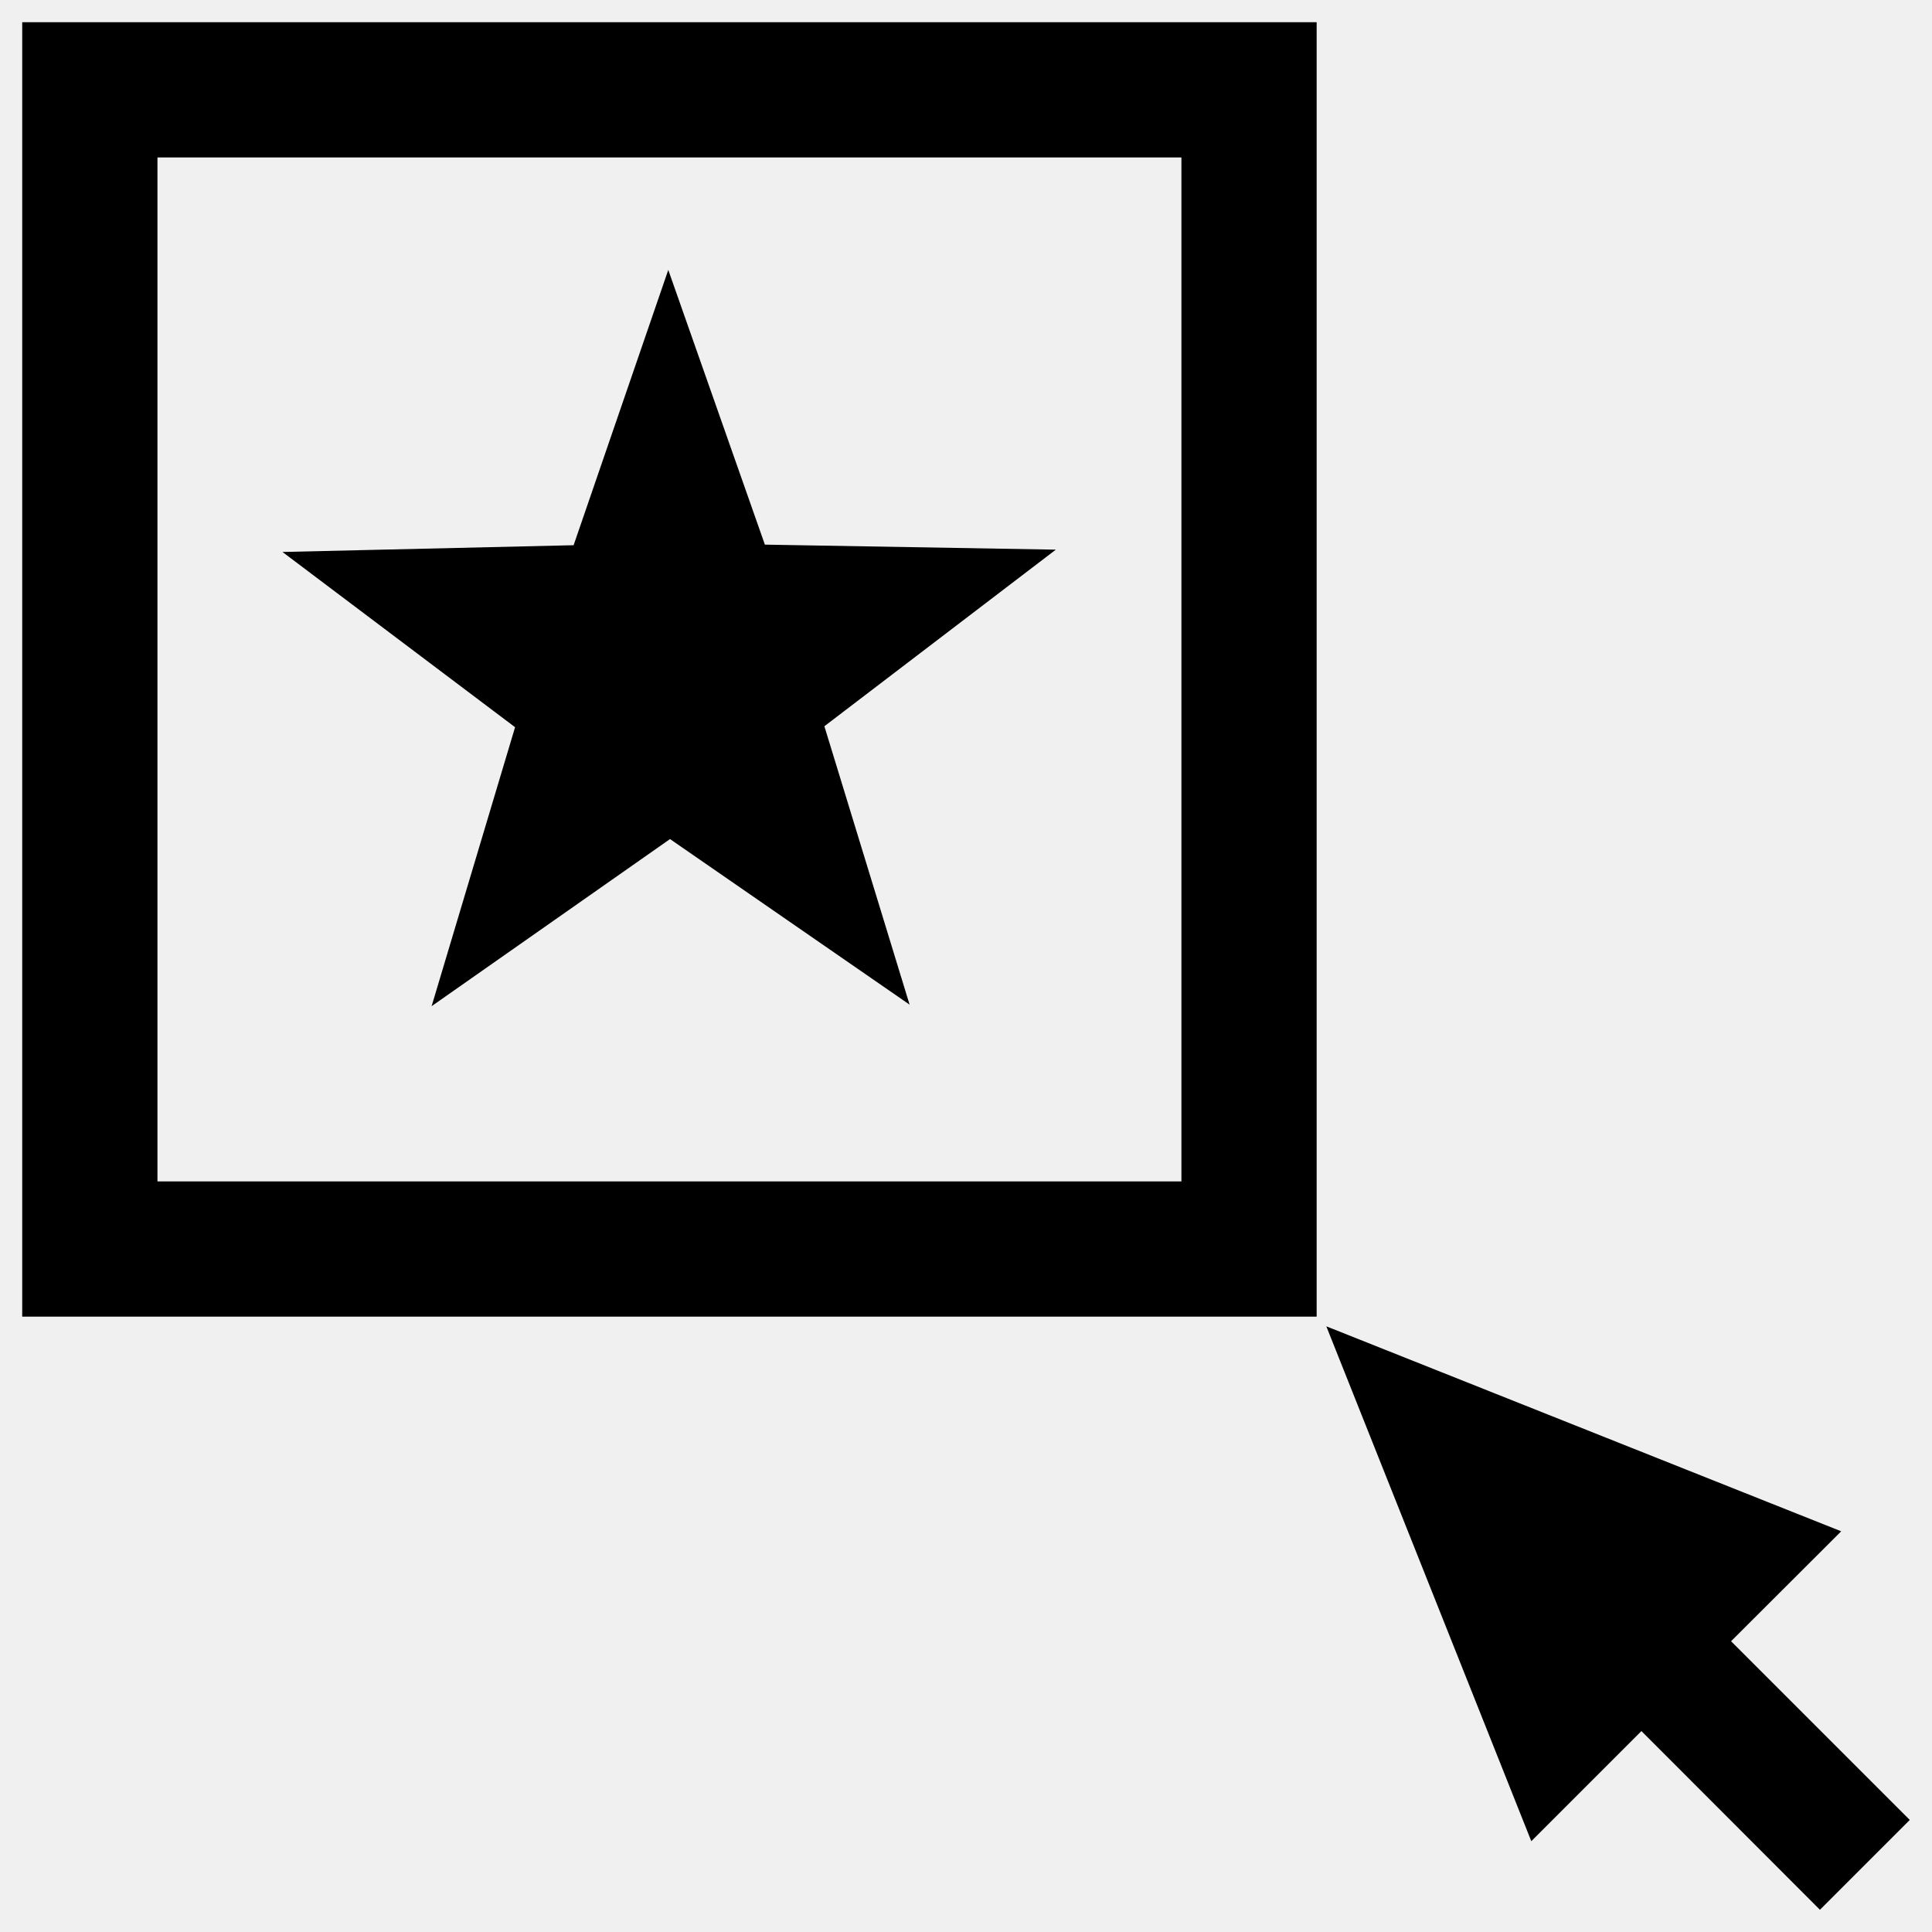
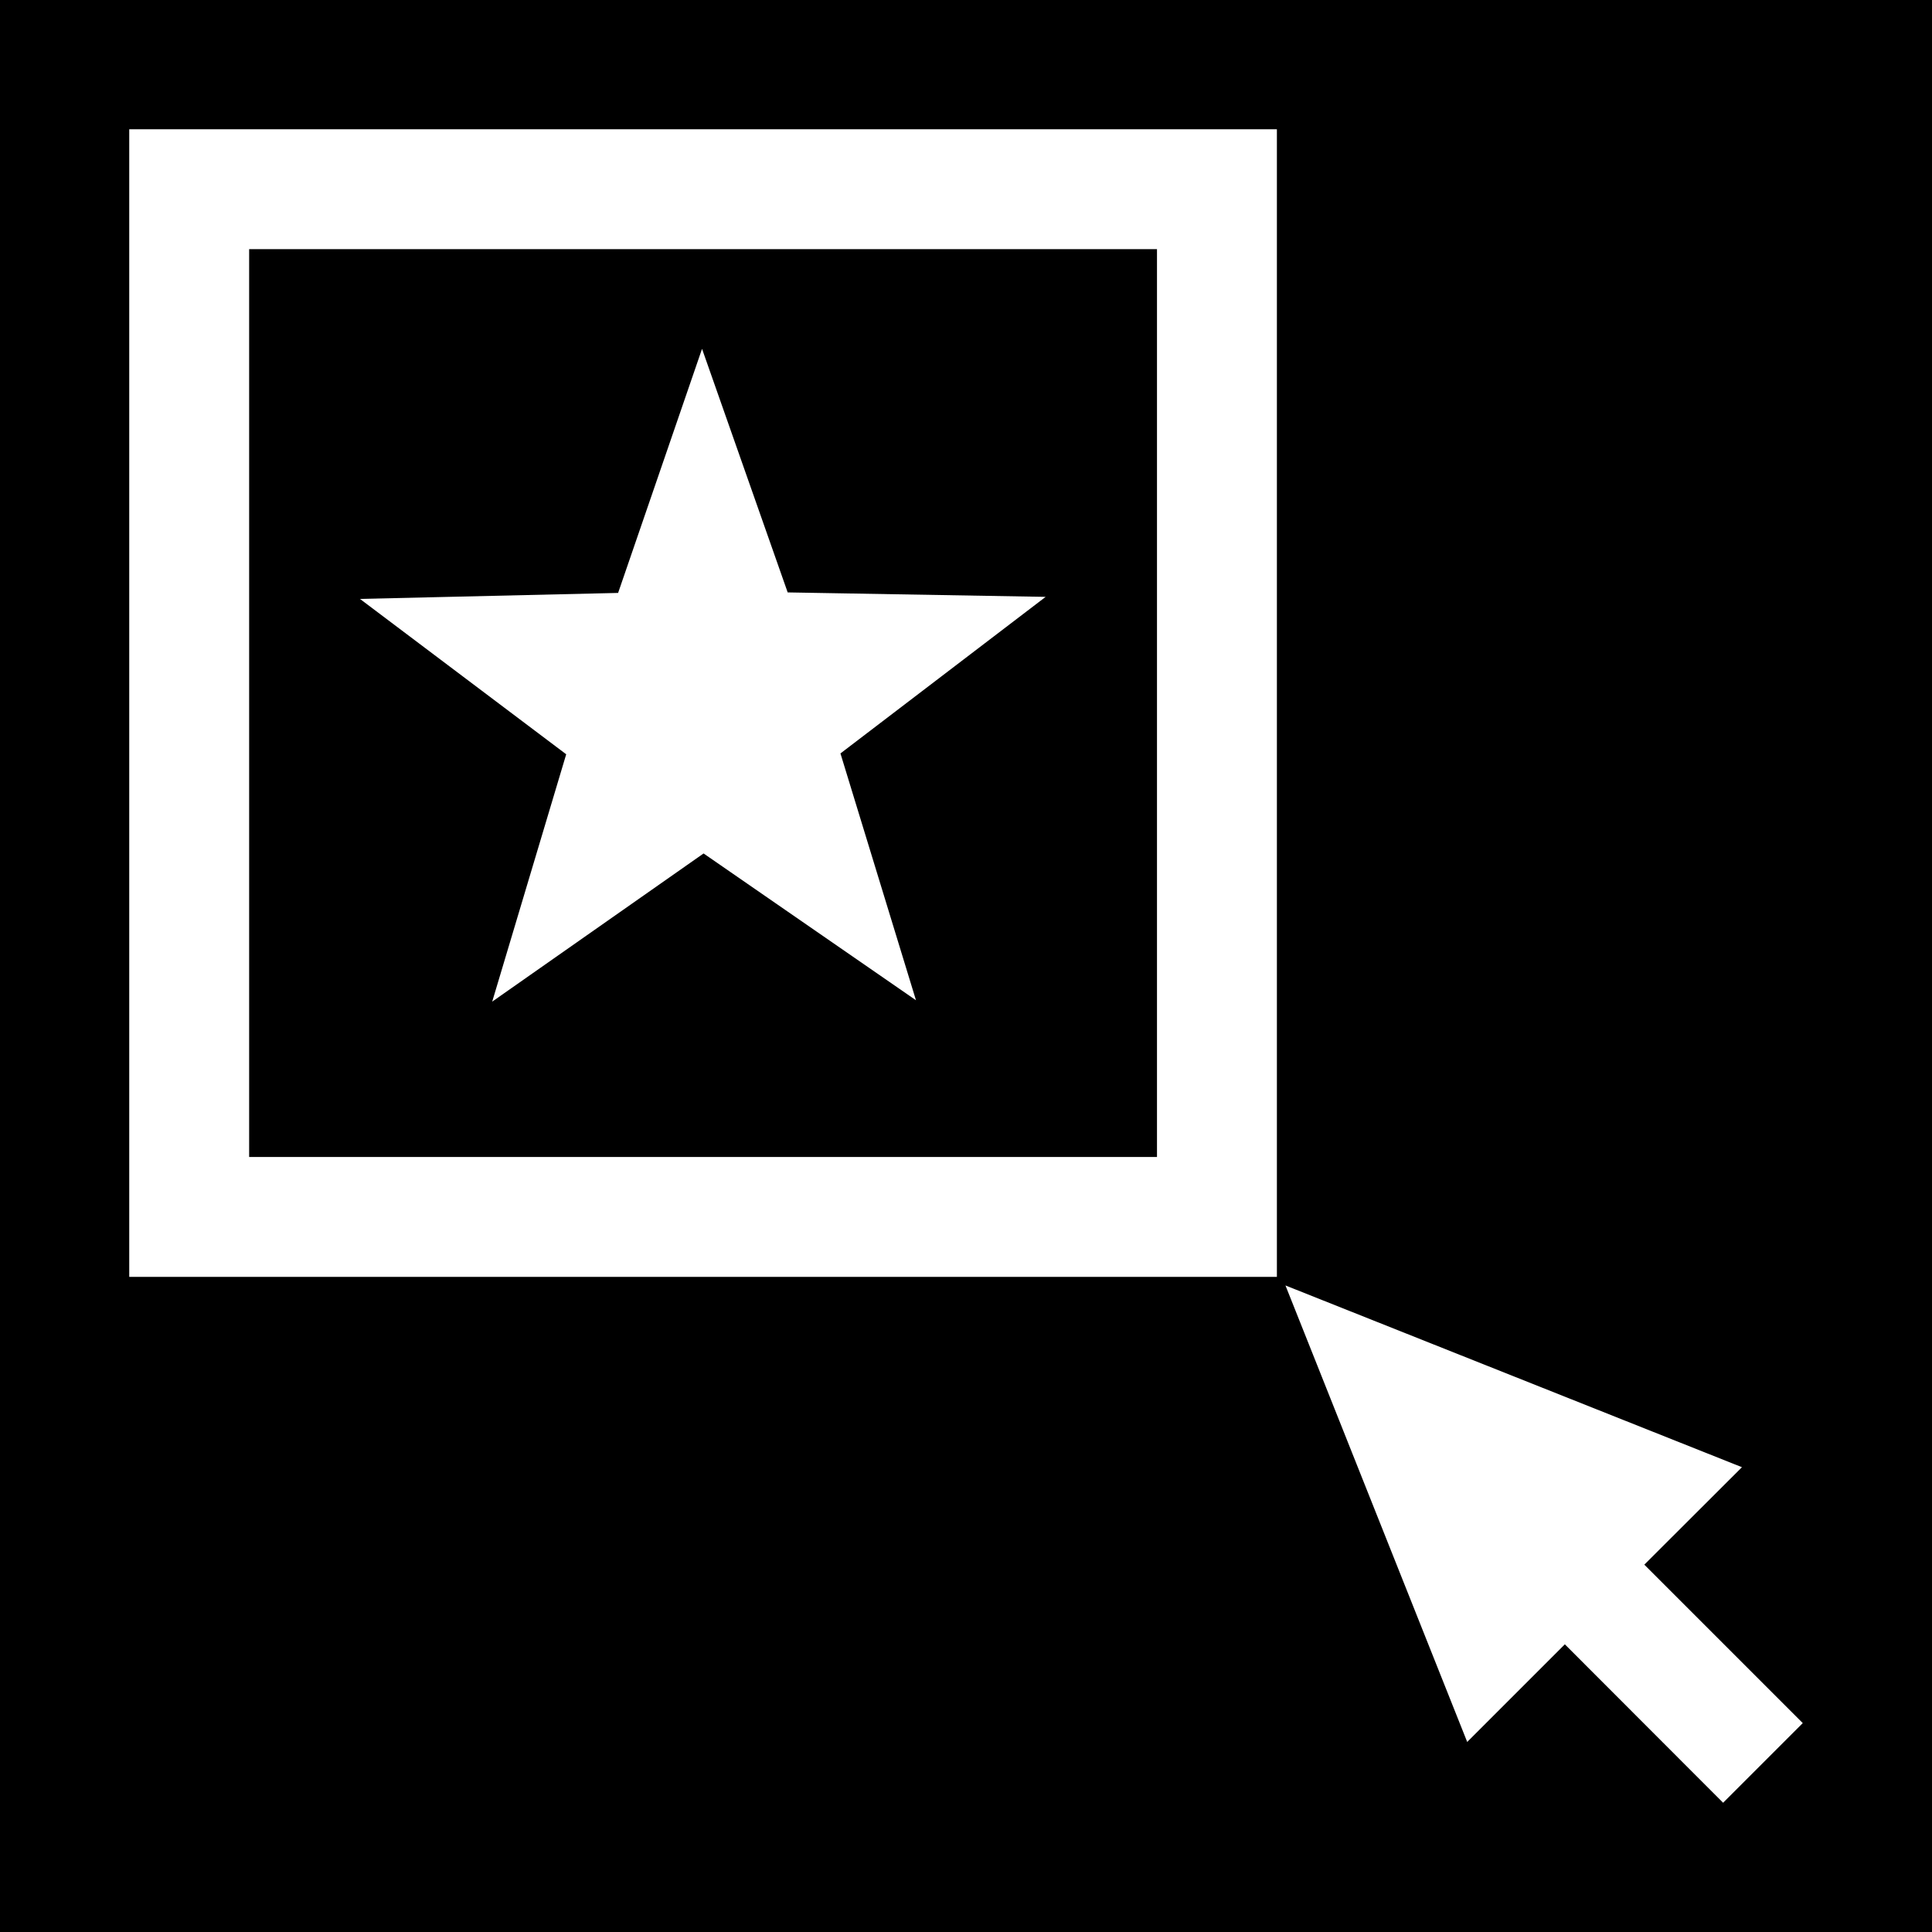
- <svg xmlns="http://www.w3.org/2000/svg" width="100" height="100">
-   <path fill="none" stroke="#000" stroke-width="7" stroke-linecap="round" stroke-dashoffset="30" paint-order="fill markers stroke" d="M4.65 4.65h60v60h-60z" />
-   <path d="M68.65 68.65L79.26 95.3l5.7-5.7 9.24 9.25 4.65-4.65-9.25-9.25 5.7-5.69z" fill-rule="evenodd" />
-   <path d="M47.08 52l-12.4-8.57-12.34 8.65 4.32-14.44-12.04-9.07 15.07-.35 4.9-14.25 5 14.22 15.06.26-11.98 9.14z" fill-rule="evenodd" paint-order="fill markers stroke" />
+ <svg xmlns="http://www.w3.org/2000/svg" width="512" height="512">
+   <path d="M0 0h512v512H0Z" />
+   <path fill="none" stroke="#000" stroke-dashoffset="30" stroke-linecap="round" stroke-width="31.776" d="M50.138 50.138h272.364v272.364H50.138Z" paint-order="fill markers stroke" style="stroke:#fff;stroke-opacity:1" />
+   <path fill-rule="evenodd" d="m340.66 340.66 48.163 120.975 25.875-25.875 41.944 41.99 21.108-21.108-41.99-41.99 25.875-25.829z" style="fill:#fff;fill-opacity:1;stroke-width:4.539" />
+   <path fill-rule="evenodd" d="m242.745 265.079-56.289-38.903-56.016 39.266 19.61-65.55-54.654-41.171 68.409-1.59 22.243-64.686 22.697 64.55 68.363 1.18-54.382 41.491z" paint-order="fill markers stroke" style="fill:#fff;fill-opacity:1;stroke-width:4.539" />
</svg>
